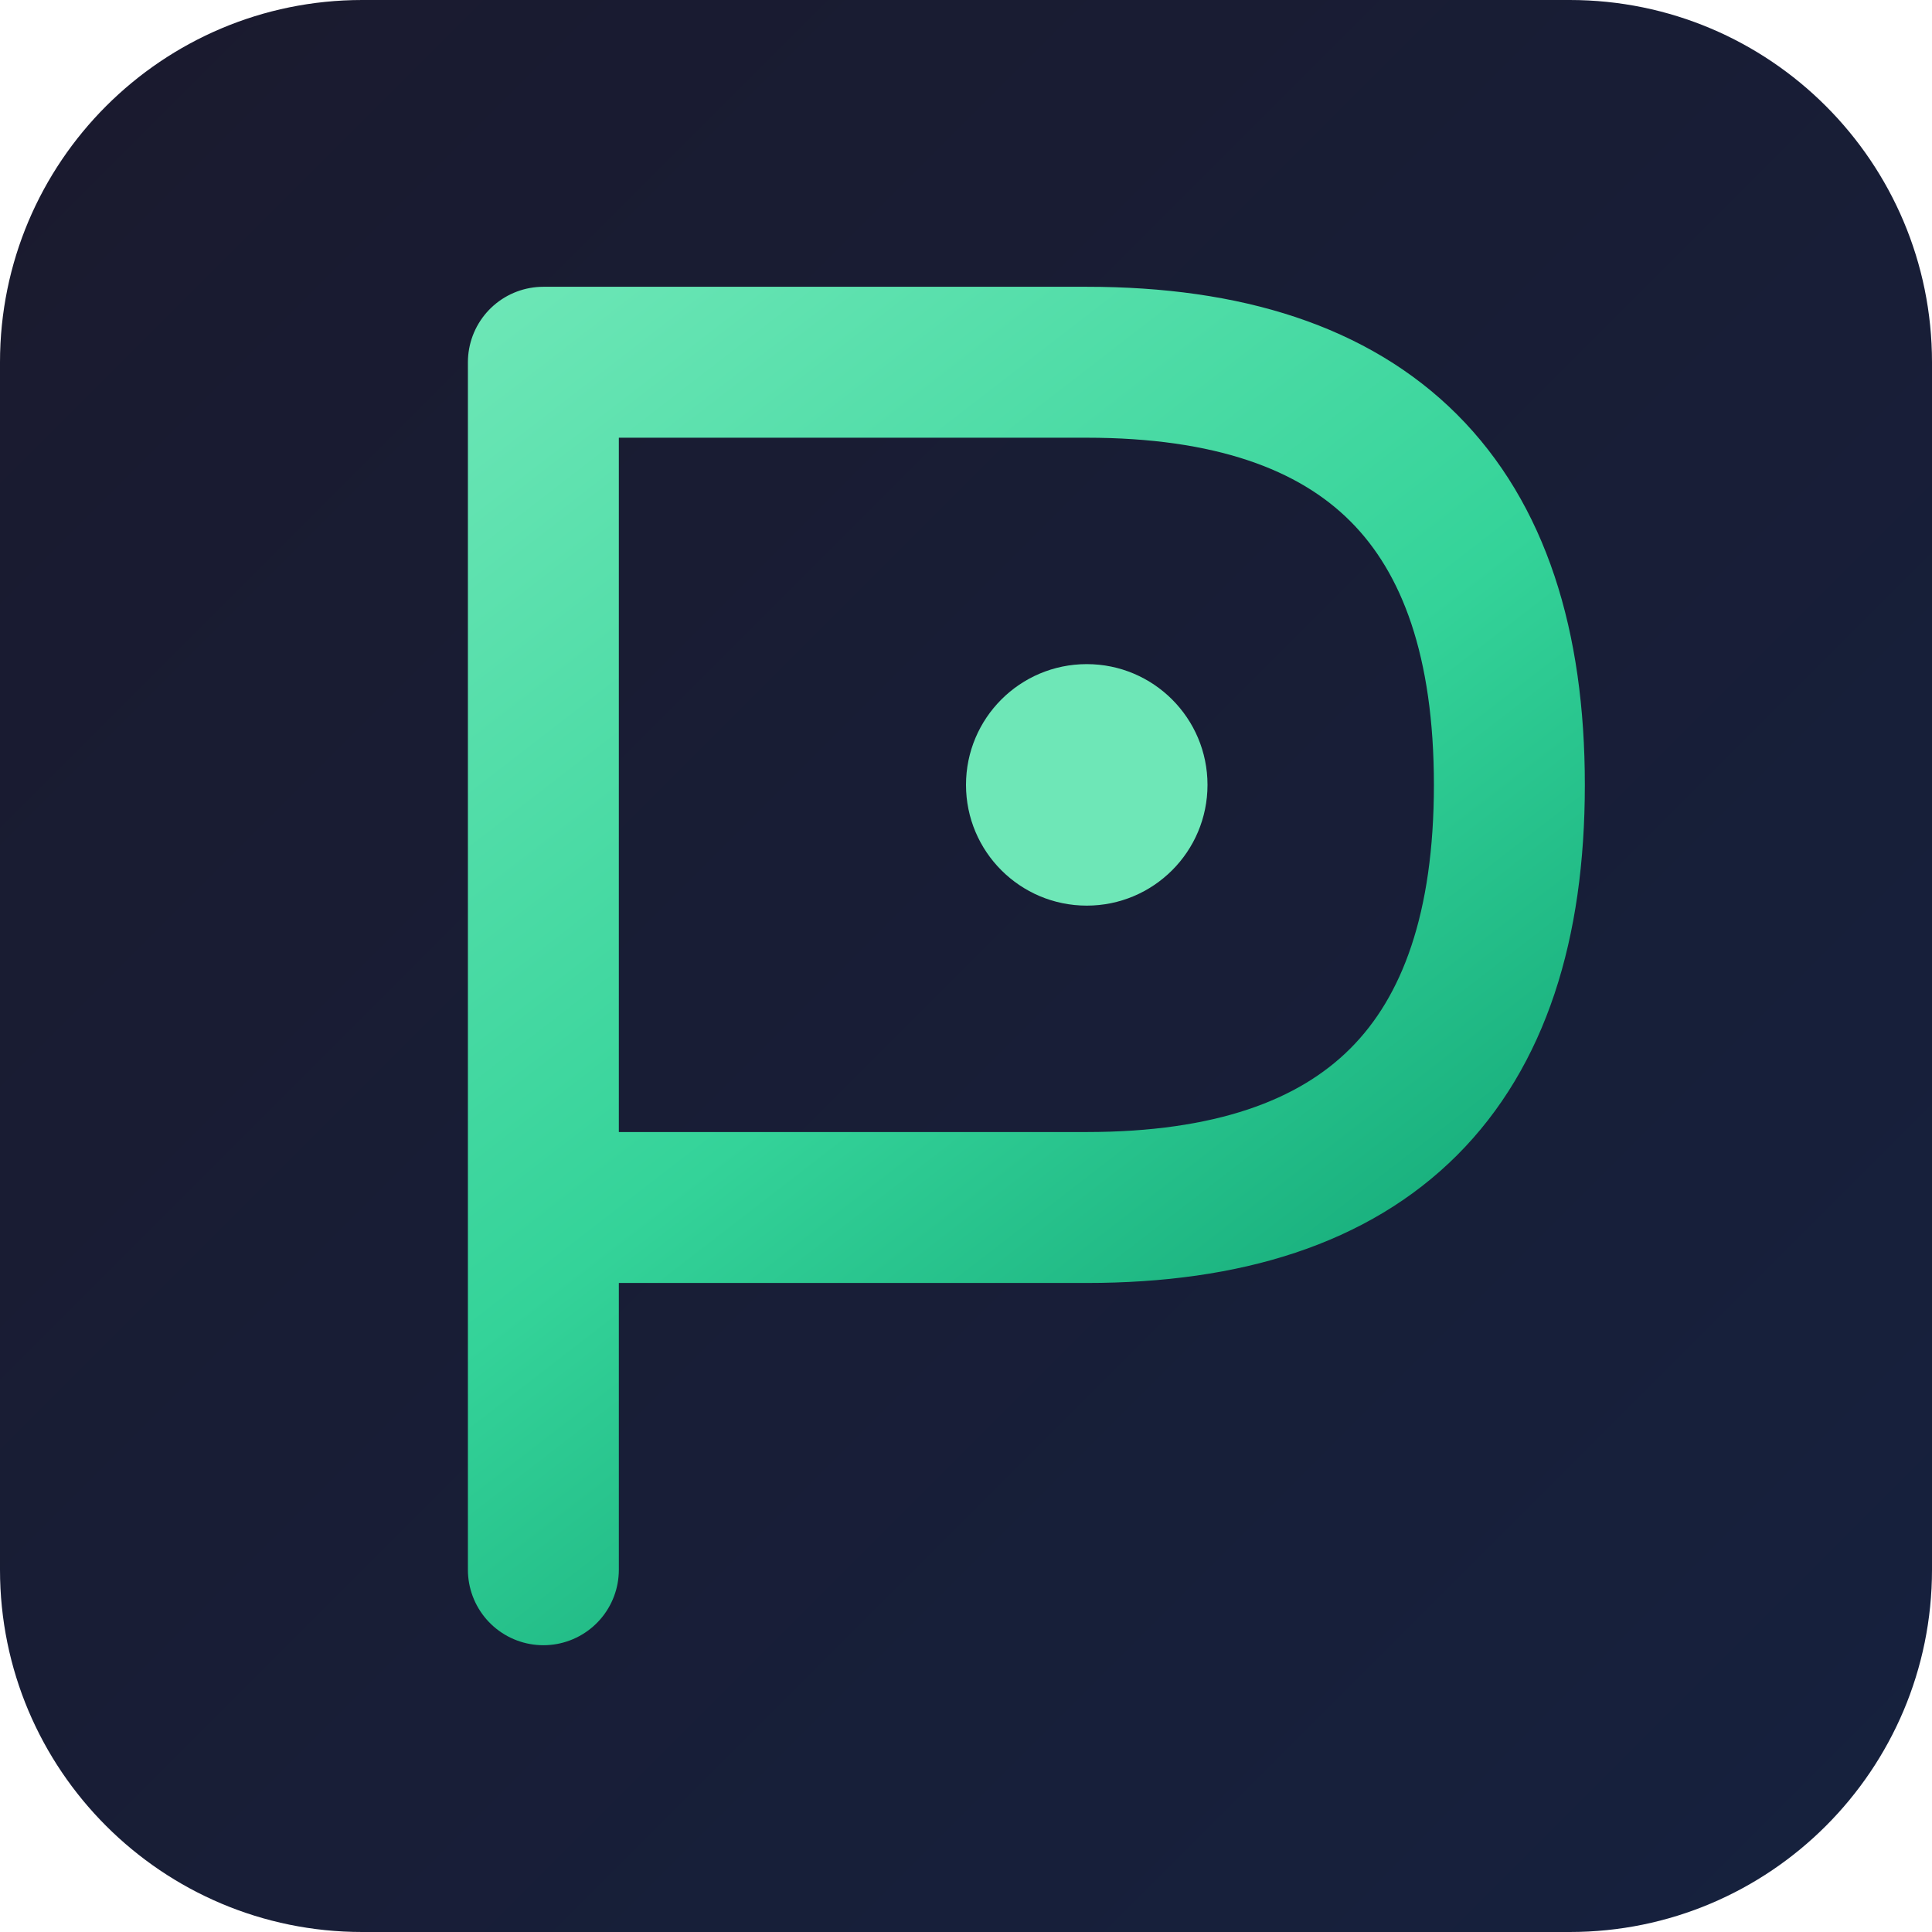
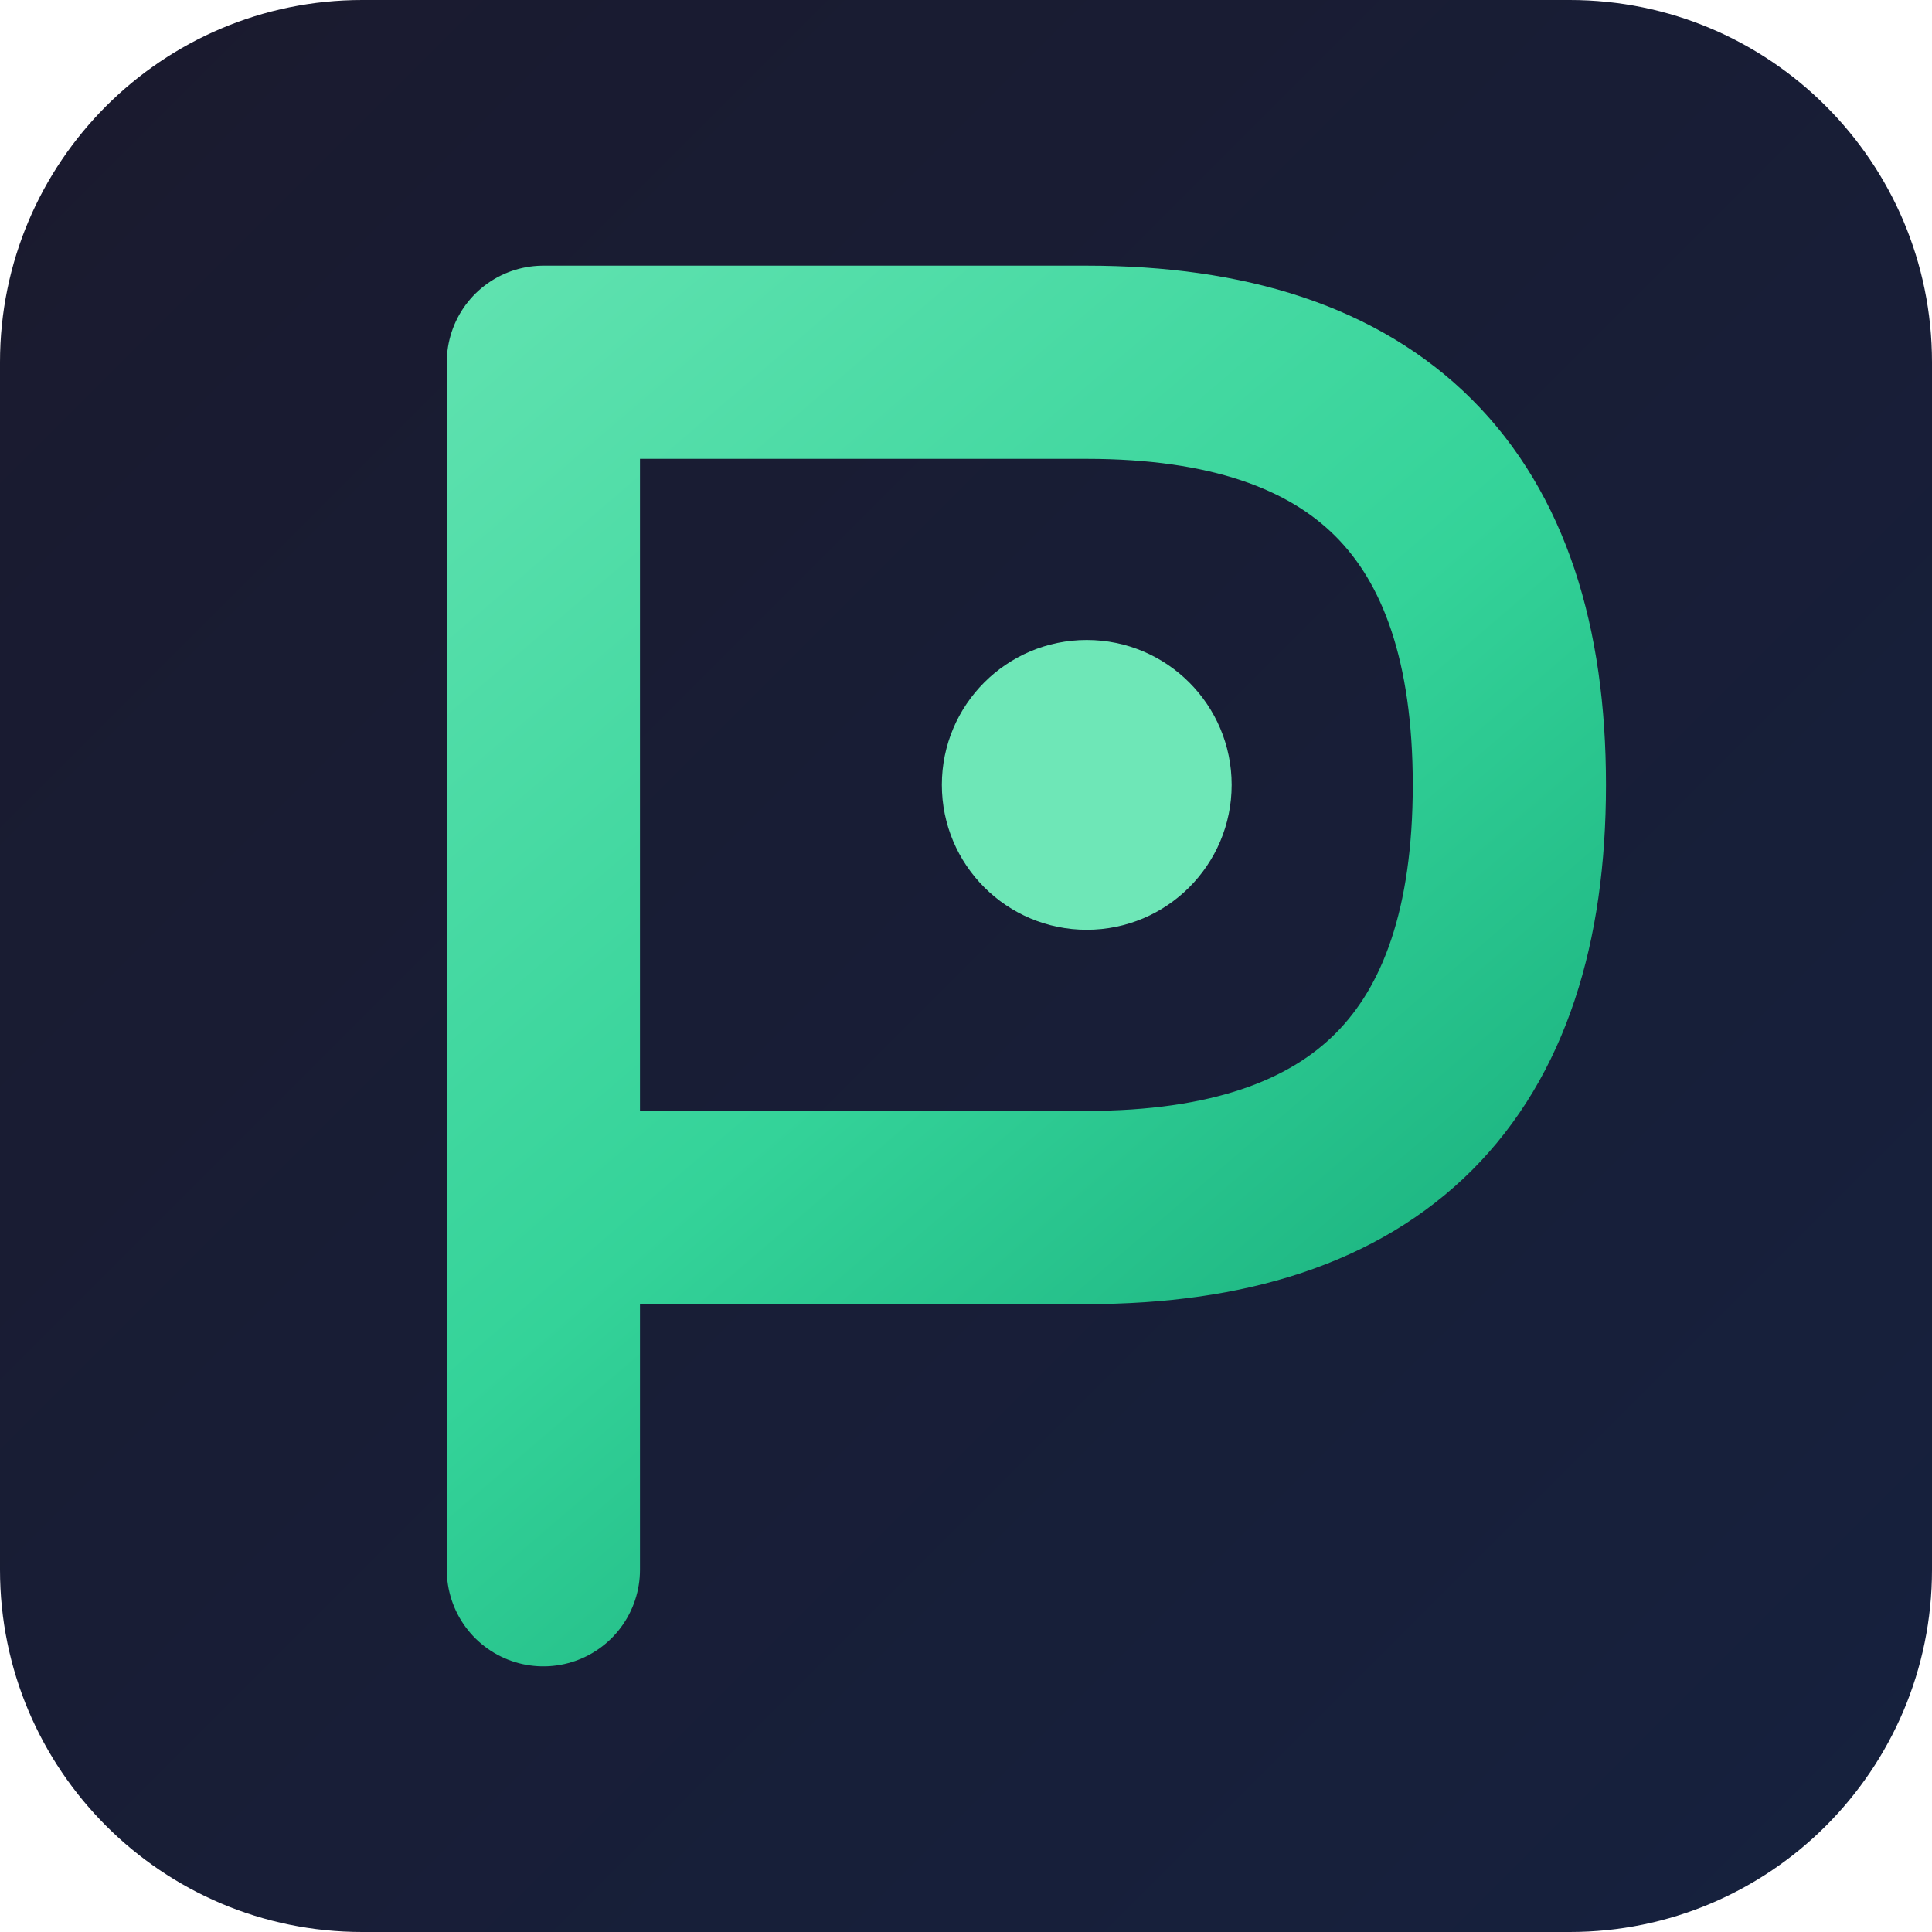
<svg xmlns="http://www.w3.org/2000/svg" width="256" height="256" viewBox="0 0 256 256" fill="none">
  <defs>
    <linearGradient id="bg" x1="0" y1="0" x2="256" y2="256" gradientUnits="userSpaceOnUse">
      <stop offset="0" stop-color="#1a1a2e" />
      <stop offset="1" stop-color="#16213e" />
    </linearGradient>
-     <linearGradient id="logo" x1="60" y1="40" x2="196" y2="216" gradientUnits="userSpaceOnUse">
+     <linearGradient id="g" x1="32" y1="16" x2="224" y2="240" gradientUnits="userSpaceOnUse">
      <stop offset="0" stop-color="#6ee7b7" />
      <stop offset="0.5" stop-color="#34d399" />
      <stop offset="1" stop-color="#059669" />
    </linearGradient>
  </defs>
  <rect width="256" height="256" rx="48" fill="url(#bg)" />
-   <path d="M72 208 V48 H144 Q200 48 200 104 Q200 160 144 160 H72" stroke="url(#logo)" stroke-width="20" stroke-linecap="round" stroke-linejoin="round" fill="none" />
-   <circle cx="144" cy="104" r="16" fill="#6ee7b7" />
+   <path d="M72 208 V48 H144 Q200 48 200 104 Q200 160 144 160 H72" stroke="url(#g)" stroke-width="25.6" stroke-linecap="round" stroke-linejoin="round" fill="none" />
+   <circle cx="144" cy="104" r="19.2" fill="#6ee7b7" />
</svg>
